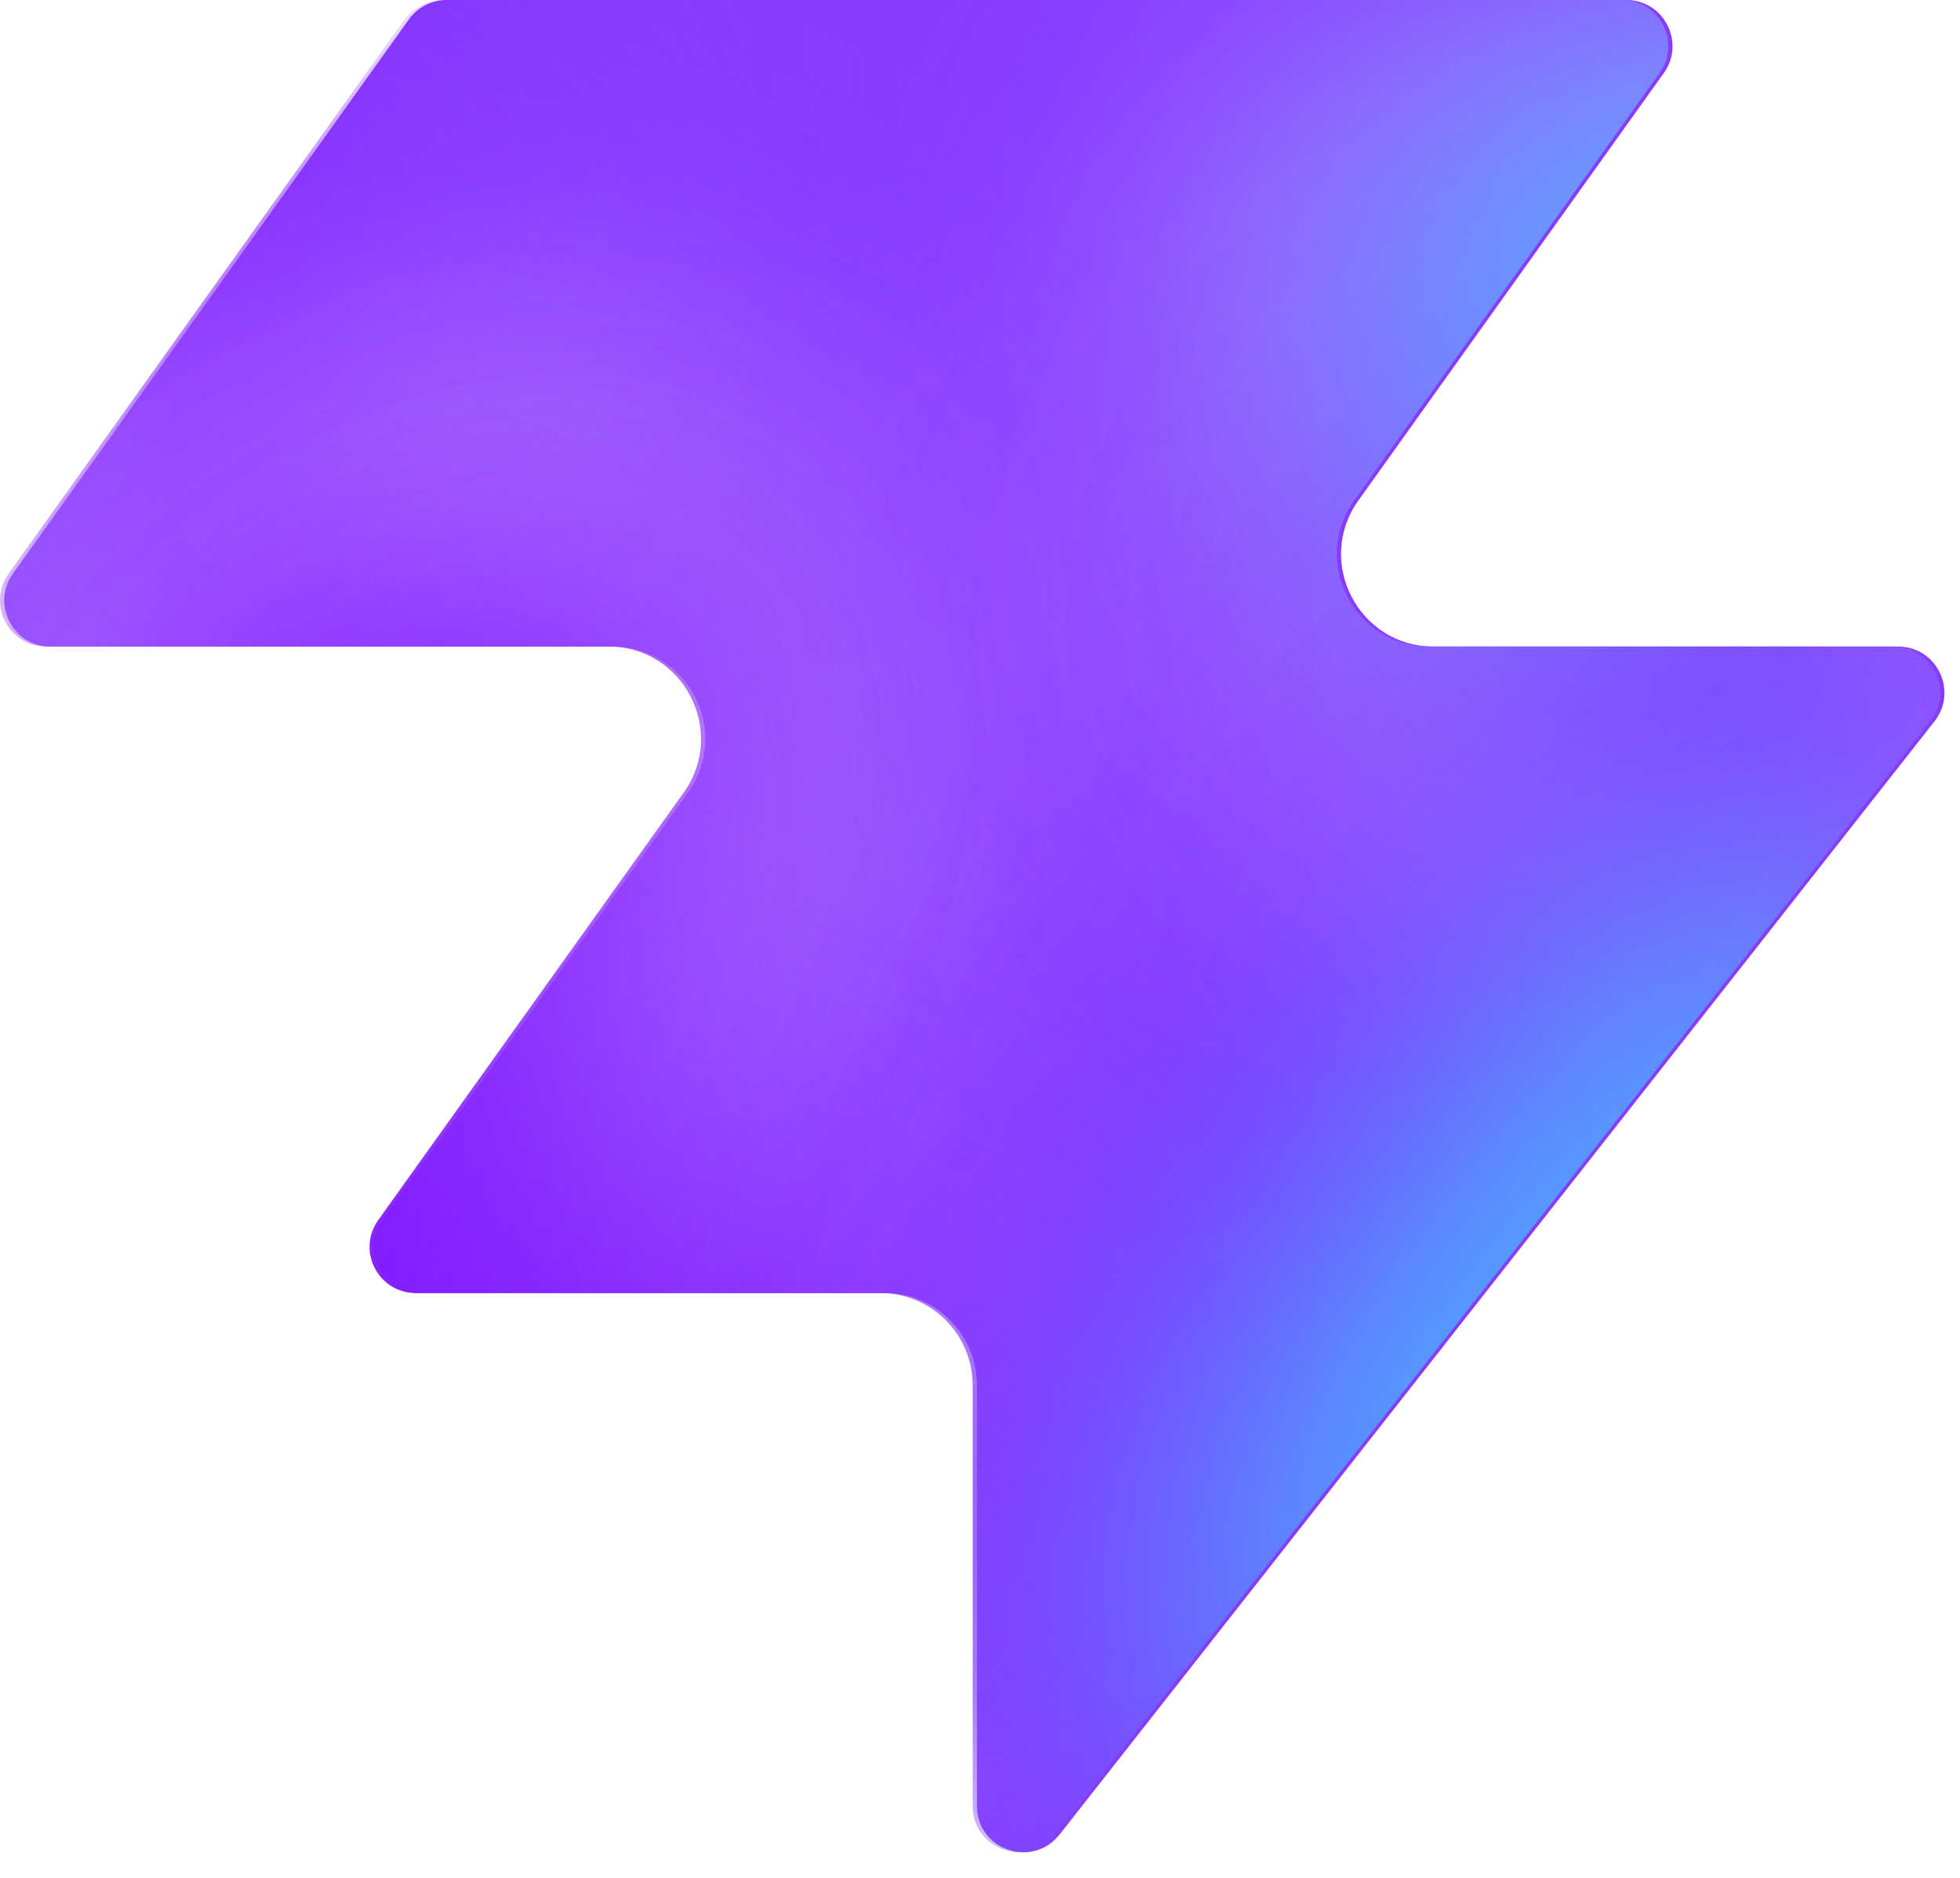
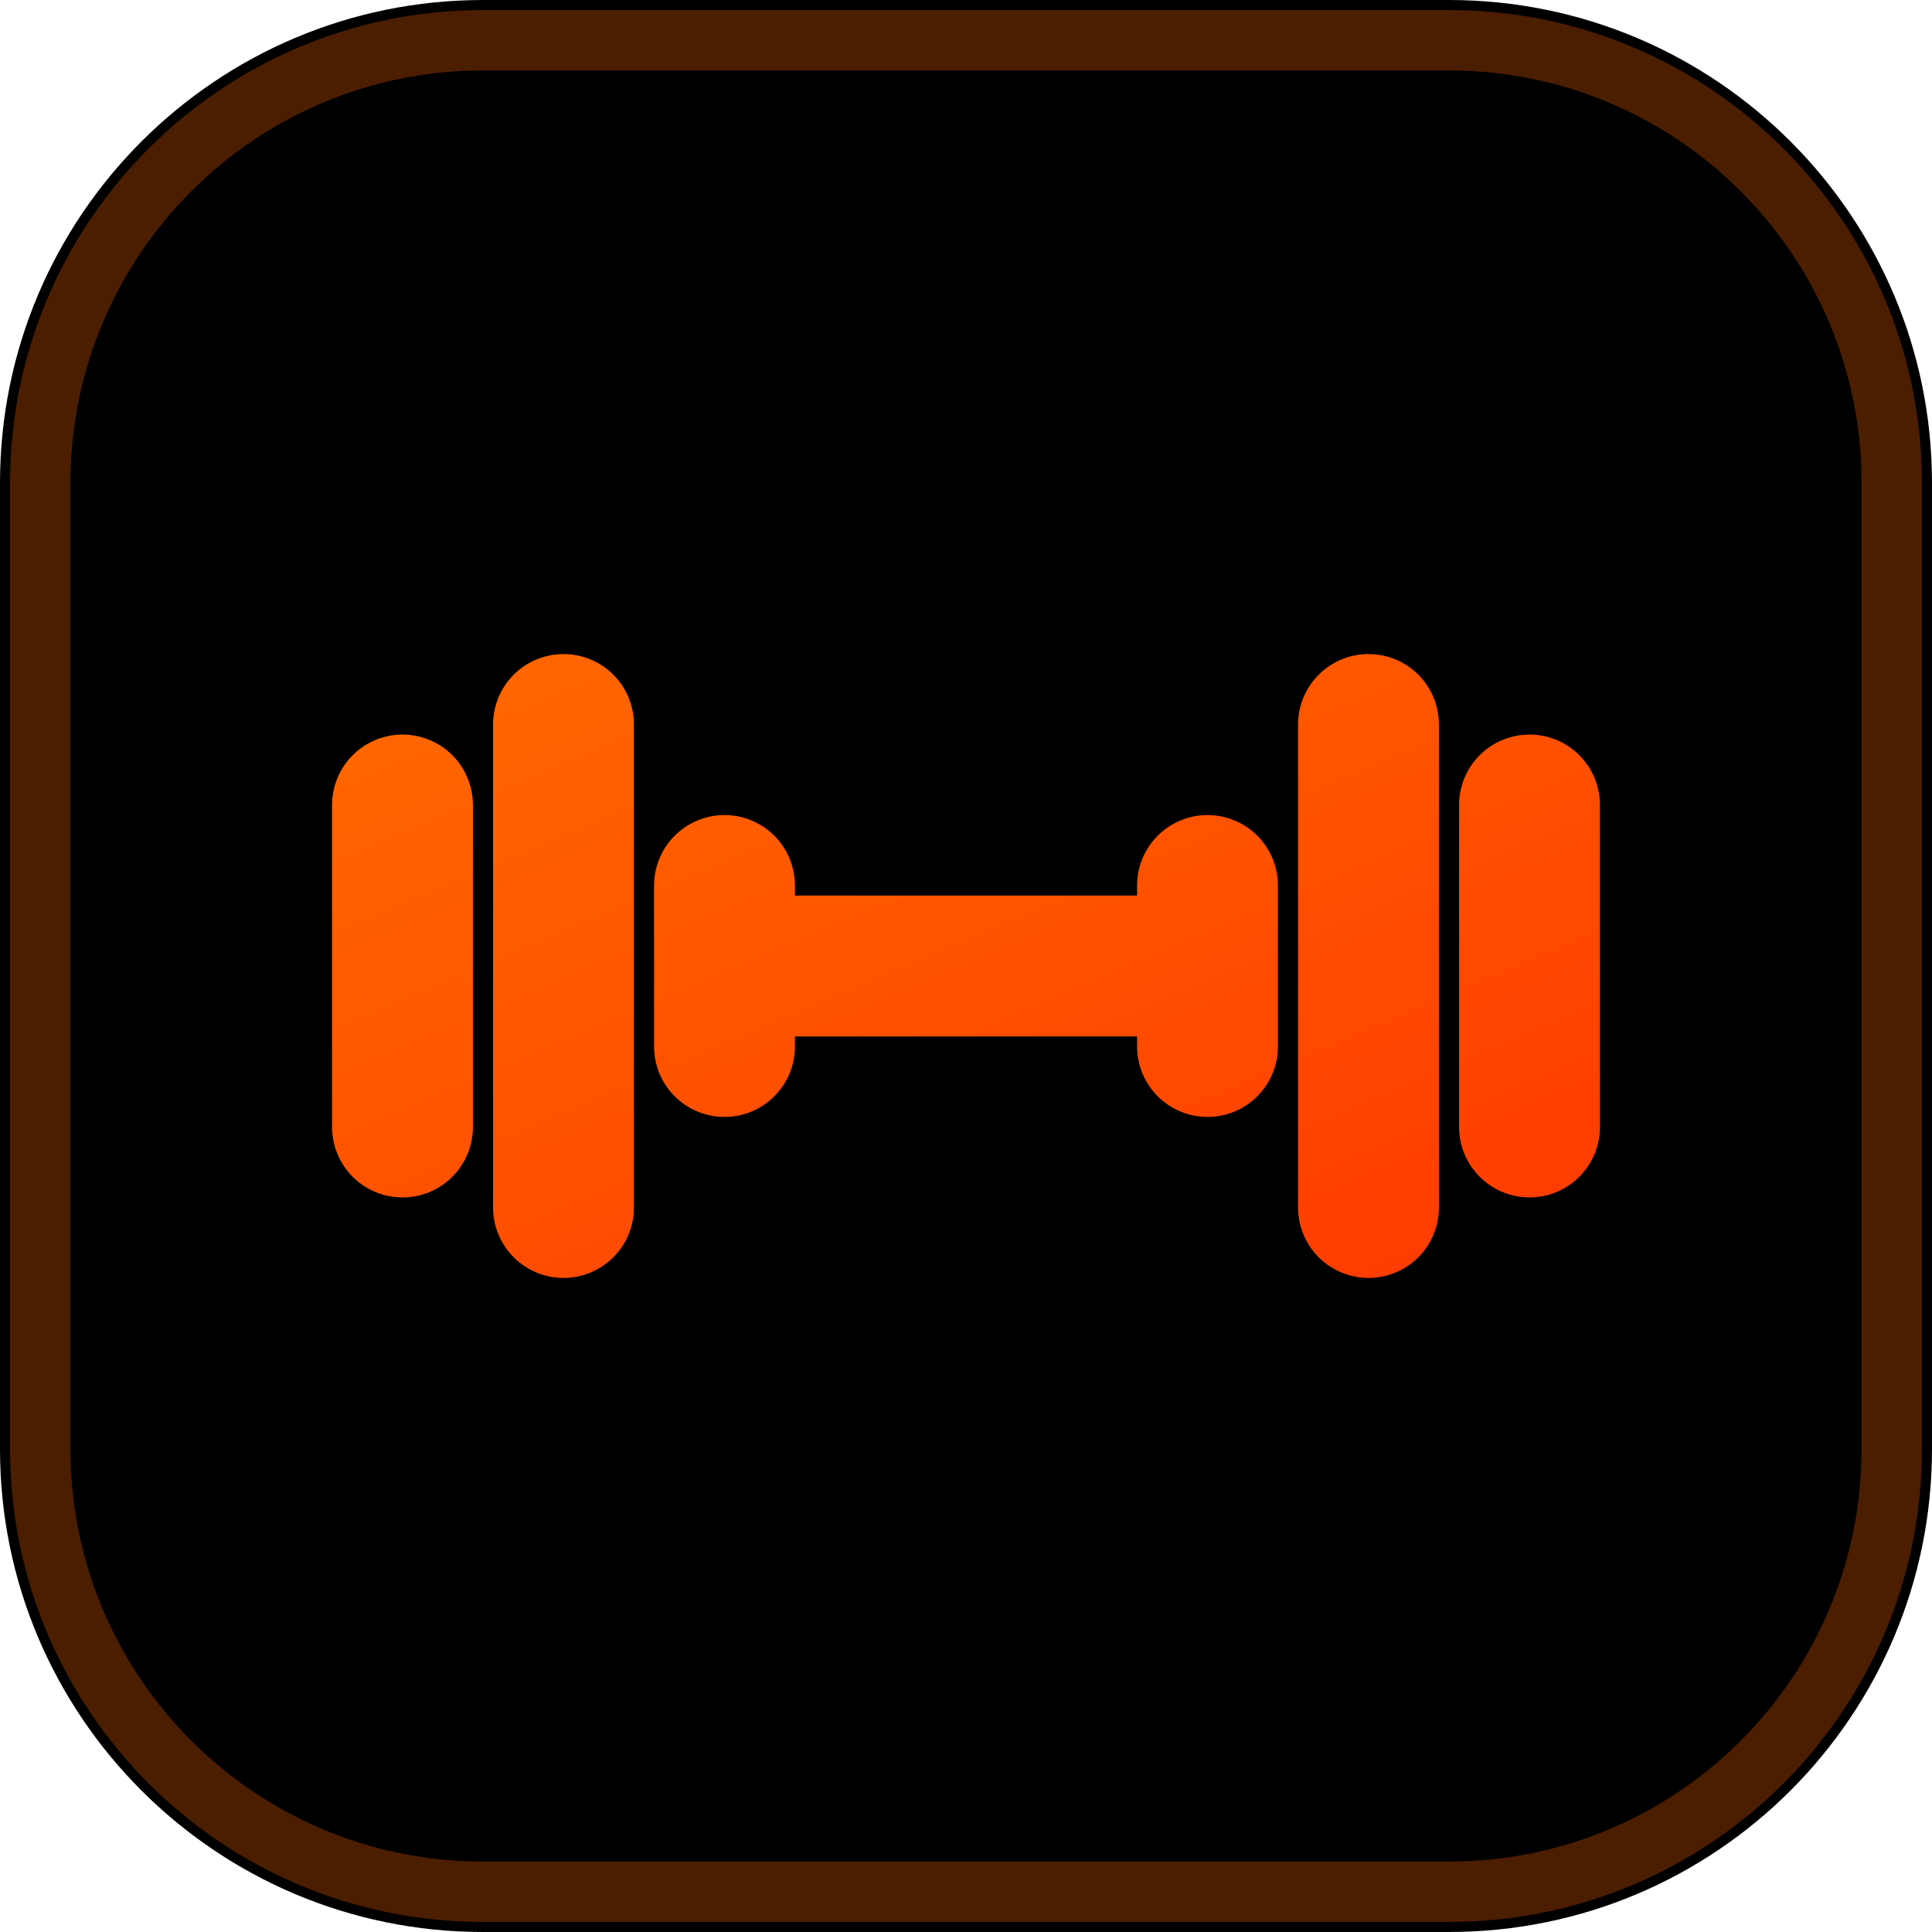
- <svg xmlns="http://www.w3.org/2000/svg" width="48" height="46" fill="none" viewBox="0 0 48 46">
-   <path fill="#863bff" d="M25.946 44.938c-.664.845-2.021.375-2.021-.698V33.937a2.26 2.26 0 0 0-2.262-2.262H10.287c-.92 0-1.456-1.04-.92-1.788l7.48-10.471c1.07-1.497 0-3.578-1.842-3.578H1.237c-.92 0-1.456-1.04-.92-1.788L10.013.474c.214-.297.556-.474.92-.474h28.894c.92 0 1.456 1.04.92 1.788l-7.48 10.471c-1.07 1.498 0 3.579 1.842 3.579h11.377c.943 0 1.473 1.088.89 1.83L25.947 44.94z" style="fill:#863bff;fill:color(display-p3 .525 .23 1);fill-opacity:1" />
-   <mask id="a" width="48" height="46" x="0" y="0" maskUnits="userSpaceOnUse" style="mask-type:alpha">
-     <path fill="#000" d="M25.842 44.938c-.664.844-2.021.375-2.021-.698V33.937a2.26 2.26 0 0 0-2.262-2.262H10.183c-.92 0-1.456-1.04-.92-1.788l7.48-10.471c1.07-1.498 0-3.579-1.842-3.579H1.133c-.92 0-1.456-1.04-.92-1.787L9.91.473c.214-.297.556-.474.92-.474h28.894c.92 0 1.456 1.04.92 1.788l-7.48 10.471c-1.07 1.498 0 3.578 1.842 3.578h11.377c.943 0 1.473 1.088.89 1.832L25.843 44.94z" style="fill:#000;fill-opacity:1" />
-   </mask>
-   <g mask="url(#a)">
-     <g filter="url(#b)">
-       <ellipse cx="5.508" cy="14.704" fill="#ede6ff" rx="5.508" ry="14.704" style="fill:#ede6ff;fill:color(display-p3 .927 .903 1);fill-opacity:1" transform="matrix(.00324 1 1 -.00324 -4.47 31.516)" />
-     </g>
-     <g filter="url(#c)">
-       <ellipse cx="10.399" cy="29.851" fill="#ede6ff" rx="10.399" ry="29.851" style="fill:#ede6ff;fill:color(display-p3 .927 .903 1);fill-opacity:1" transform="matrix(.00324 1 1 -.00324 -39.328 7.883)" />
-     </g>
-     <g filter="url(#d)">
-       <ellipse cx="5.508" cy="30.487" fill="#7e14ff" rx="5.508" ry="30.487" style="fill:#7e14ff;fill:color(display-p3 .492 .077 1);fill-opacity:1" transform="rotate(89.814 -25.913 -14.639)scale(1 -1)" />
-     </g>
-     <g filter="url(#e)">
-       <ellipse cx="5.508" cy="30.599" fill="#7e14ff" rx="5.508" ry="30.599" style="fill:#7e14ff;fill:color(display-p3 .492 .077 1);fill-opacity:1" transform="rotate(89.814 -32.644 -3.334)scale(1 -1)" />
-     </g>
-     <g filter="url(#f)">
-       <ellipse cx="5.508" cy="30.599" fill="#7e14ff" rx="5.508" ry="30.599" style="fill:#7e14ff;fill:color(display-p3 .492 .077 1);fill-opacity:1" transform="matrix(.00324 1 1 -.00324 -34.34 30.47)" />
-     </g>
-     <g filter="url(#g)">
-       <ellipse cx="14.072" cy="22.078" fill="#ede6ff" rx="14.072" ry="22.078" style="fill:#ede6ff;fill:color(display-p3 .927 .903 1);fill-opacity:1" transform="rotate(93.35 24.506 48.493)scale(-1 1)" />
-     </g>
-     <g filter="url(#h)">
-       <ellipse cx="3.47" cy="21.501" fill="#7e14ff" rx="3.47" ry="21.501" style="fill:#7e14ff;fill:color(display-p3 .492 .077 1);fill-opacity:1" transform="rotate(89.009 28.708 47.59)scale(-1 1)" />
-     </g>
-     <g filter="url(#i)">
-       <ellipse cx="3.47" cy="21.501" fill="#7e14ff" rx="3.47" ry="21.501" style="fill:#7e14ff;fill:color(display-p3 .492 .077 1);fill-opacity:1" transform="rotate(89.009 28.708 47.59)scale(-1 1)" />
-     </g>
-     <g filter="url(#j)">
-       <ellipse cx=".387" cy="8.972" fill="#7e14ff" rx="4.407" ry="29.108" style="fill:#7e14ff;fill:color(display-p3 .492 .077 1);fill-opacity:1" transform="rotate(39.51 .387 8.972)" />
-     </g>
-     <g filter="url(#k)">
-       <ellipse cx="47.523" cy="-6.092" fill="#7e14ff" rx="4.407" ry="29.108" style="fill:#7e14ff;fill:color(display-p3 .492 .077 1);fill-opacity:1" transform="rotate(37.892 47.523 -6.092)" />
-     </g>
-     <g filter="url(#l)">
-       <ellipse cx="41.412" cy="6.333" fill="#47bfff" rx="5.971" ry="9.665" style="fill:#47bfff;fill:color(display-p3 .28 .748 1);fill-opacity:1" transform="rotate(37.892 41.412 6.333)" />
-     </g>
-     <g filter="url(#m)">
-       <ellipse cx="-1.879" cy="38.332" fill="#7e14ff" rx="4.407" ry="29.108" style="fill:#7e14ff;fill:color(display-p3 .492 .077 1);fill-opacity:1" transform="rotate(37.892 -1.88 38.332)" />
-     </g>
-     <g filter="url(#n)">
-       <ellipse cx="-1.879" cy="38.332" fill="#7e14ff" rx="4.407" ry="29.108" style="fill:#7e14ff;fill:color(display-p3 .492 .077 1);fill-opacity:1" transform="rotate(37.892 -1.88 38.332)" />
-     </g>
-     <g filter="url(#o)">
-       <ellipse cx="35.651" cy="29.907" fill="#7e14ff" rx="4.407" ry="29.108" style="fill:#7e14ff;fill:color(display-p3 .492 .077 1);fill-opacity:1" transform="rotate(37.892 35.651 29.907)" />
-     </g>
-     <g filter="url(#p)">
-       <ellipse cx="38.418" cy="32.4" fill="#47bfff" rx="5.971" ry="15.297" style="fill:#47bfff;fill:color(display-p3 .28 .748 1);fill-opacity:1" transform="rotate(37.892 38.418 32.4)" />
-     </g>
+ <svg xmlns="http://www.w3.org/2000/svg" viewBox="0 0 48 48" width="48" height="48">
+   <defs>
+     <linearGradient id="orangeGrad" x1="0%" y1="0%" x2="100%" y2="100%">
+       <stop offset="0%" stop-color="#FF6600" />
+       <stop offset="100%" stop-color="#FF3D00" />
+     </linearGradient>
+   </defs>
+   <rect width="48" height="48" rx="12" fill="#000000" />
+   <rect x="1" y="1" width="46" height="46" rx="11" fill="none" stroke="#FF6600" stroke-opacity="0.3" stroke-width="1.5" />
+   <g fill="none" stroke="url(#orangeGrad)" stroke-width="3.5" stroke-linecap="round" stroke-linejoin="round">
+     <path d="M14 18v12M10 20v8M18 22v4M34 18v12M38 20v8M30 22v4M18 24h12" />
  </g>
-   <defs>
-     <filter id="b" width="60.045" height="41.654" x="-19.77" y="16.149" color-interpolation-filters="sRGB" filterUnits="userSpaceOnUse">
-       <feFlood flood-opacity="0" result="BackgroundImageFix" />
-       <feBlend in="SourceGraphic" in2="BackgroundImageFix" result="shape" />
-       <feGaussianBlur result="effect1_foregroundBlur_2002_17158" stdDeviation="7.659" />
-     </filter>
-     <filter id="c" width="90.34" height="51.437" x="-54.613" y="-7.533" color-interpolation-filters="sRGB" filterUnits="userSpaceOnUse">
-       <feFlood flood-opacity="0" result="BackgroundImageFix" />
-       <feBlend in="SourceGraphic" in2="BackgroundImageFix" result="shape" />
-       <feGaussianBlur result="effect1_foregroundBlur_2002_17158" stdDeviation="7.659" />
-     </filter>
-     <filter id="d" width="79.355" height="29.4" x="-49.64" y="2.03" color-interpolation-filters="sRGB" filterUnits="userSpaceOnUse">
-       <feFlood flood-opacity="0" result="BackgroundImageFix" />
-       <feBlend in="SourceGraphic" in2="BackgroundImageFix" result="shape" />
-       <feGaussianBlur result="effect1_foregroundBlur_2002_17158" stdDeviation="4.596" />
-     </filter>
-     <filter id="e" width="79.579" height="29.4" x="-45.045" y="20.029" color-interpolation-filters="sRGB" filterUnits="userSpaceOnUse">
-       <feFlood flood-opacity="0" result="BackgroundImageFix" />
-       <feBlend in="SourceGraphic" in2="BackgroundImageFix" result="shape" />
-       <feGaussianBlur result="effect1_foregroundBlur_2002_17158" stdDeviation="4.596" />
-     </filter>
-     <filter id="f" width="79.579" height="29.4" x="-43.513" y="21.178" color-interpolation-filters="sRGB" filterUnits="userSpaceOnUse">
-       <feFlood flood-opacity="0" result="BackgroundImageFix" />
-       <feBlend in="SourceGraphic" in2="BackgroundImageFix" result="shape" />
-       <feGaussianBlur result="effect1_foregroundBlur_2002_17158" stdDeviation="4.596" />
-     </filter>
-     <filter id="g" width="74.749" height="58.852" x="15.756" y="-17.901" color-interpolation-filters="sRGB" filterUnits="userSpaceOnUse">
-       <feFlood flood-opacity="0" result="BackgroundImageFix" />
-       <feBlend in="SourceGraphic" in2="BackgroundImageFix" result="shape" />
-       <feGaussianBlur result="effect1_foregroundBlur_2002_17158" stdDeviation="7.659" />
-     </filter>
-     <filter id="h" width="61.377" height="25.362" x="23.548" y="2.284" color-interpolation-filters="sRGB" filterUnits="userSpaceOnUse">
-       <feFlood flood-opacity="0" result="BackgroundImageFix" />
-       <feBlend in="SourceGraphic" in2="BackgroundImageFix" result="shape" />
-       <feGaussianBlur result="effect1_foregroundBlur_2002_17158" stdDeviation="4.596" />
-     </filter>
-     <filter id="i" width="61.377" height="25.362" x="23.548" y="2.284" color-interpolation-filters="sRGB" filterUnits="userSpaceOnUse">
-       <feFlood flood-opacity="0" result="BackgroundImageFix" />
-       <feBlend in="SourceGraphic" in2="BackgroundImageFix" result="shape" />
-       <feGaussianBlur result="effect1_foregroundBlur_2002_17158" stdDeviation="4.596" />
-     </filter>
-     <filter id="j" width="56.045" height="63.649" x="-27.636" y="-22.853" color-interpolation-filters="sRGB" filterUnits="userSpaceOnUse">
-       <feFlood flood-opacity="0" result="BackgroundImageFix" />
-       <feBlend in="SourceGraphic" in2="BackgroundImageFix" result="shape" />
-       <feGaussianBlur result="effect1_foregroundBlur_2002_17158" stdDeviation="4.596" />
-     </filter>
-     <filter id="k" width="54.814" height="64.646" x="20.116" y="-38.415" color-interpolation-filters="sRGB" filterUnits="userSpaceOnUse">
-       <feFlood flood-opacity="0" result="BackgroundImageFix" />
-       <feBlend in="SourceGraphic" in2="BackgroundImageFix" result="shape" />
-       <feGaussianBlur result="effect1_foregroundBlur_2002_17158" stdDeviation="4.596" />
-     </filter>
-     <filter id="l" width="33.541" height="35.313" x="24.641" y="-11.323" color-interpolation-filters="sRGB" filterUnits="userSpaceOnUse">
-       <feFlood flood-opacity="0" result="BackgroundImageFix" />
-       <feBlend in="SourceGraphic" in2="BackgroundImageFix" result="shape" />
-       <feGaussianBlur result="effect1_foregroundBlur_2002_17158" stdDeviation="4.596" />
-     </filter>
-     <filter id="m" width="54.814" height="64.646" x="-29.286" y="6.009" color-interpolation-filters="sRGB" filterUnits="userSpaceOnUse">
-       <feFlood flood-opacity="0" result="BackgroundImageFix" />
-       <feBlend in="SourceGraphic" in2="BackgroundImageFix" result="shape" />
-       <feGaussianBlur result="effect1_foregroundBlur_2002_17158" stdDeviation="4.596" />
-     </filter>
-     <filter id="n" width="54.814" height="64.646" x="-29.286" y="6.009" color-interpolation-filters="sRGB" filterUnits="userSpaceOnUse">
-       <feFlood flood-opacity="0" result="BackgroundImageFix" />
-       <feBlend in="SourceGraphic" in2="BackgroundImageFix" result="shape" />
-       <feGaussianBlur result="effect1_foregroundBlur_2002_17158" stdDeviation="4.596" />
-     </filter>
-     <filter id="o" width="54.814" height="64.646" x="8.244" y="-2.416" color-interpolation-filters="sRGB" filterUnits="userSpaceOnUse">
-       <feFlood flood-opacity="0" result="BackgroundImageFix" />
-       <feBlend in="SourceGraphic" in2="BackgroundImageFix" result="shape" />
-       <feGaussianBlur result="effect1_foregroundBlur_2002_17158" stdDeviation="4.596" />
-     </filter>
-     <filter id="p" width="39.409" height="43.623" x="18.713" y="10.588" color-interpolation-filters="sRGB" filterUnits="userSpaceOnUse">
-       <feFlood flood-opacity="0" result="BackgroundImageFix" />
-       <feBlend in="SourceGraphic" in2="BackgroundImageFix" result="shape" />
-       <feGaussianBlur result="effect1_foregroundBlur_2002_17158" stdDeviation="4.596" />
-     </filter>
-   </defs>
</svg>
